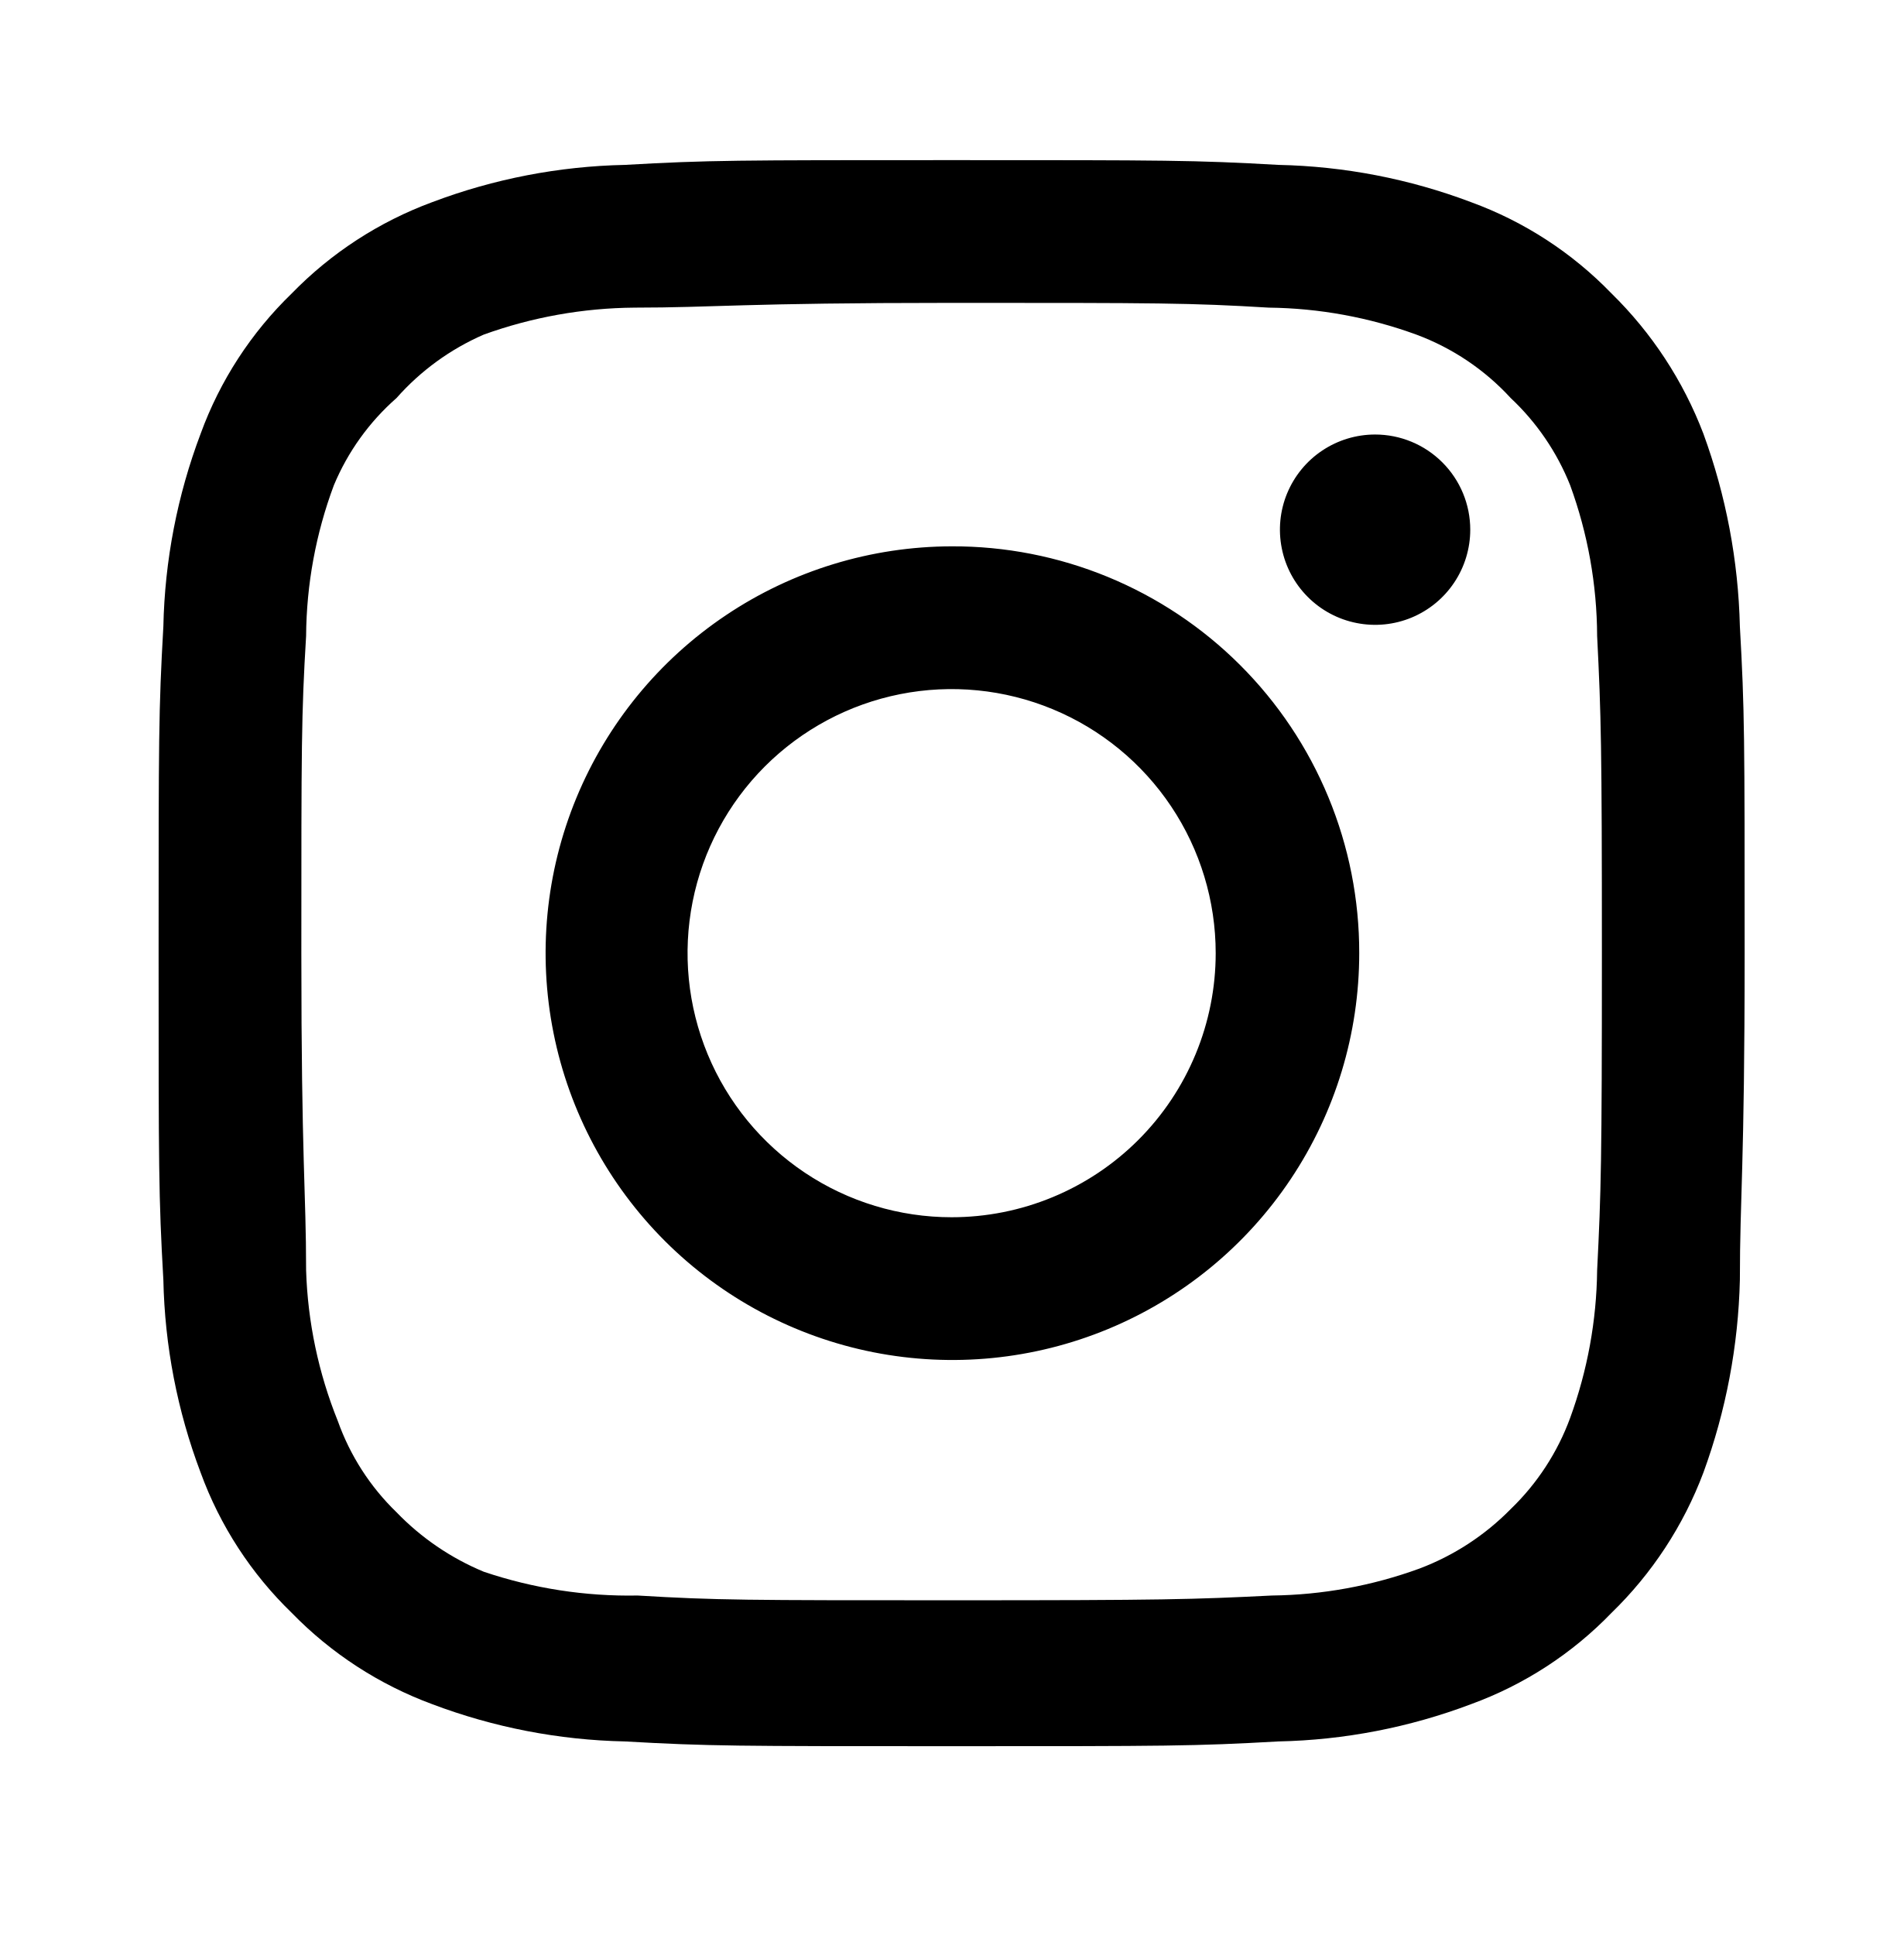
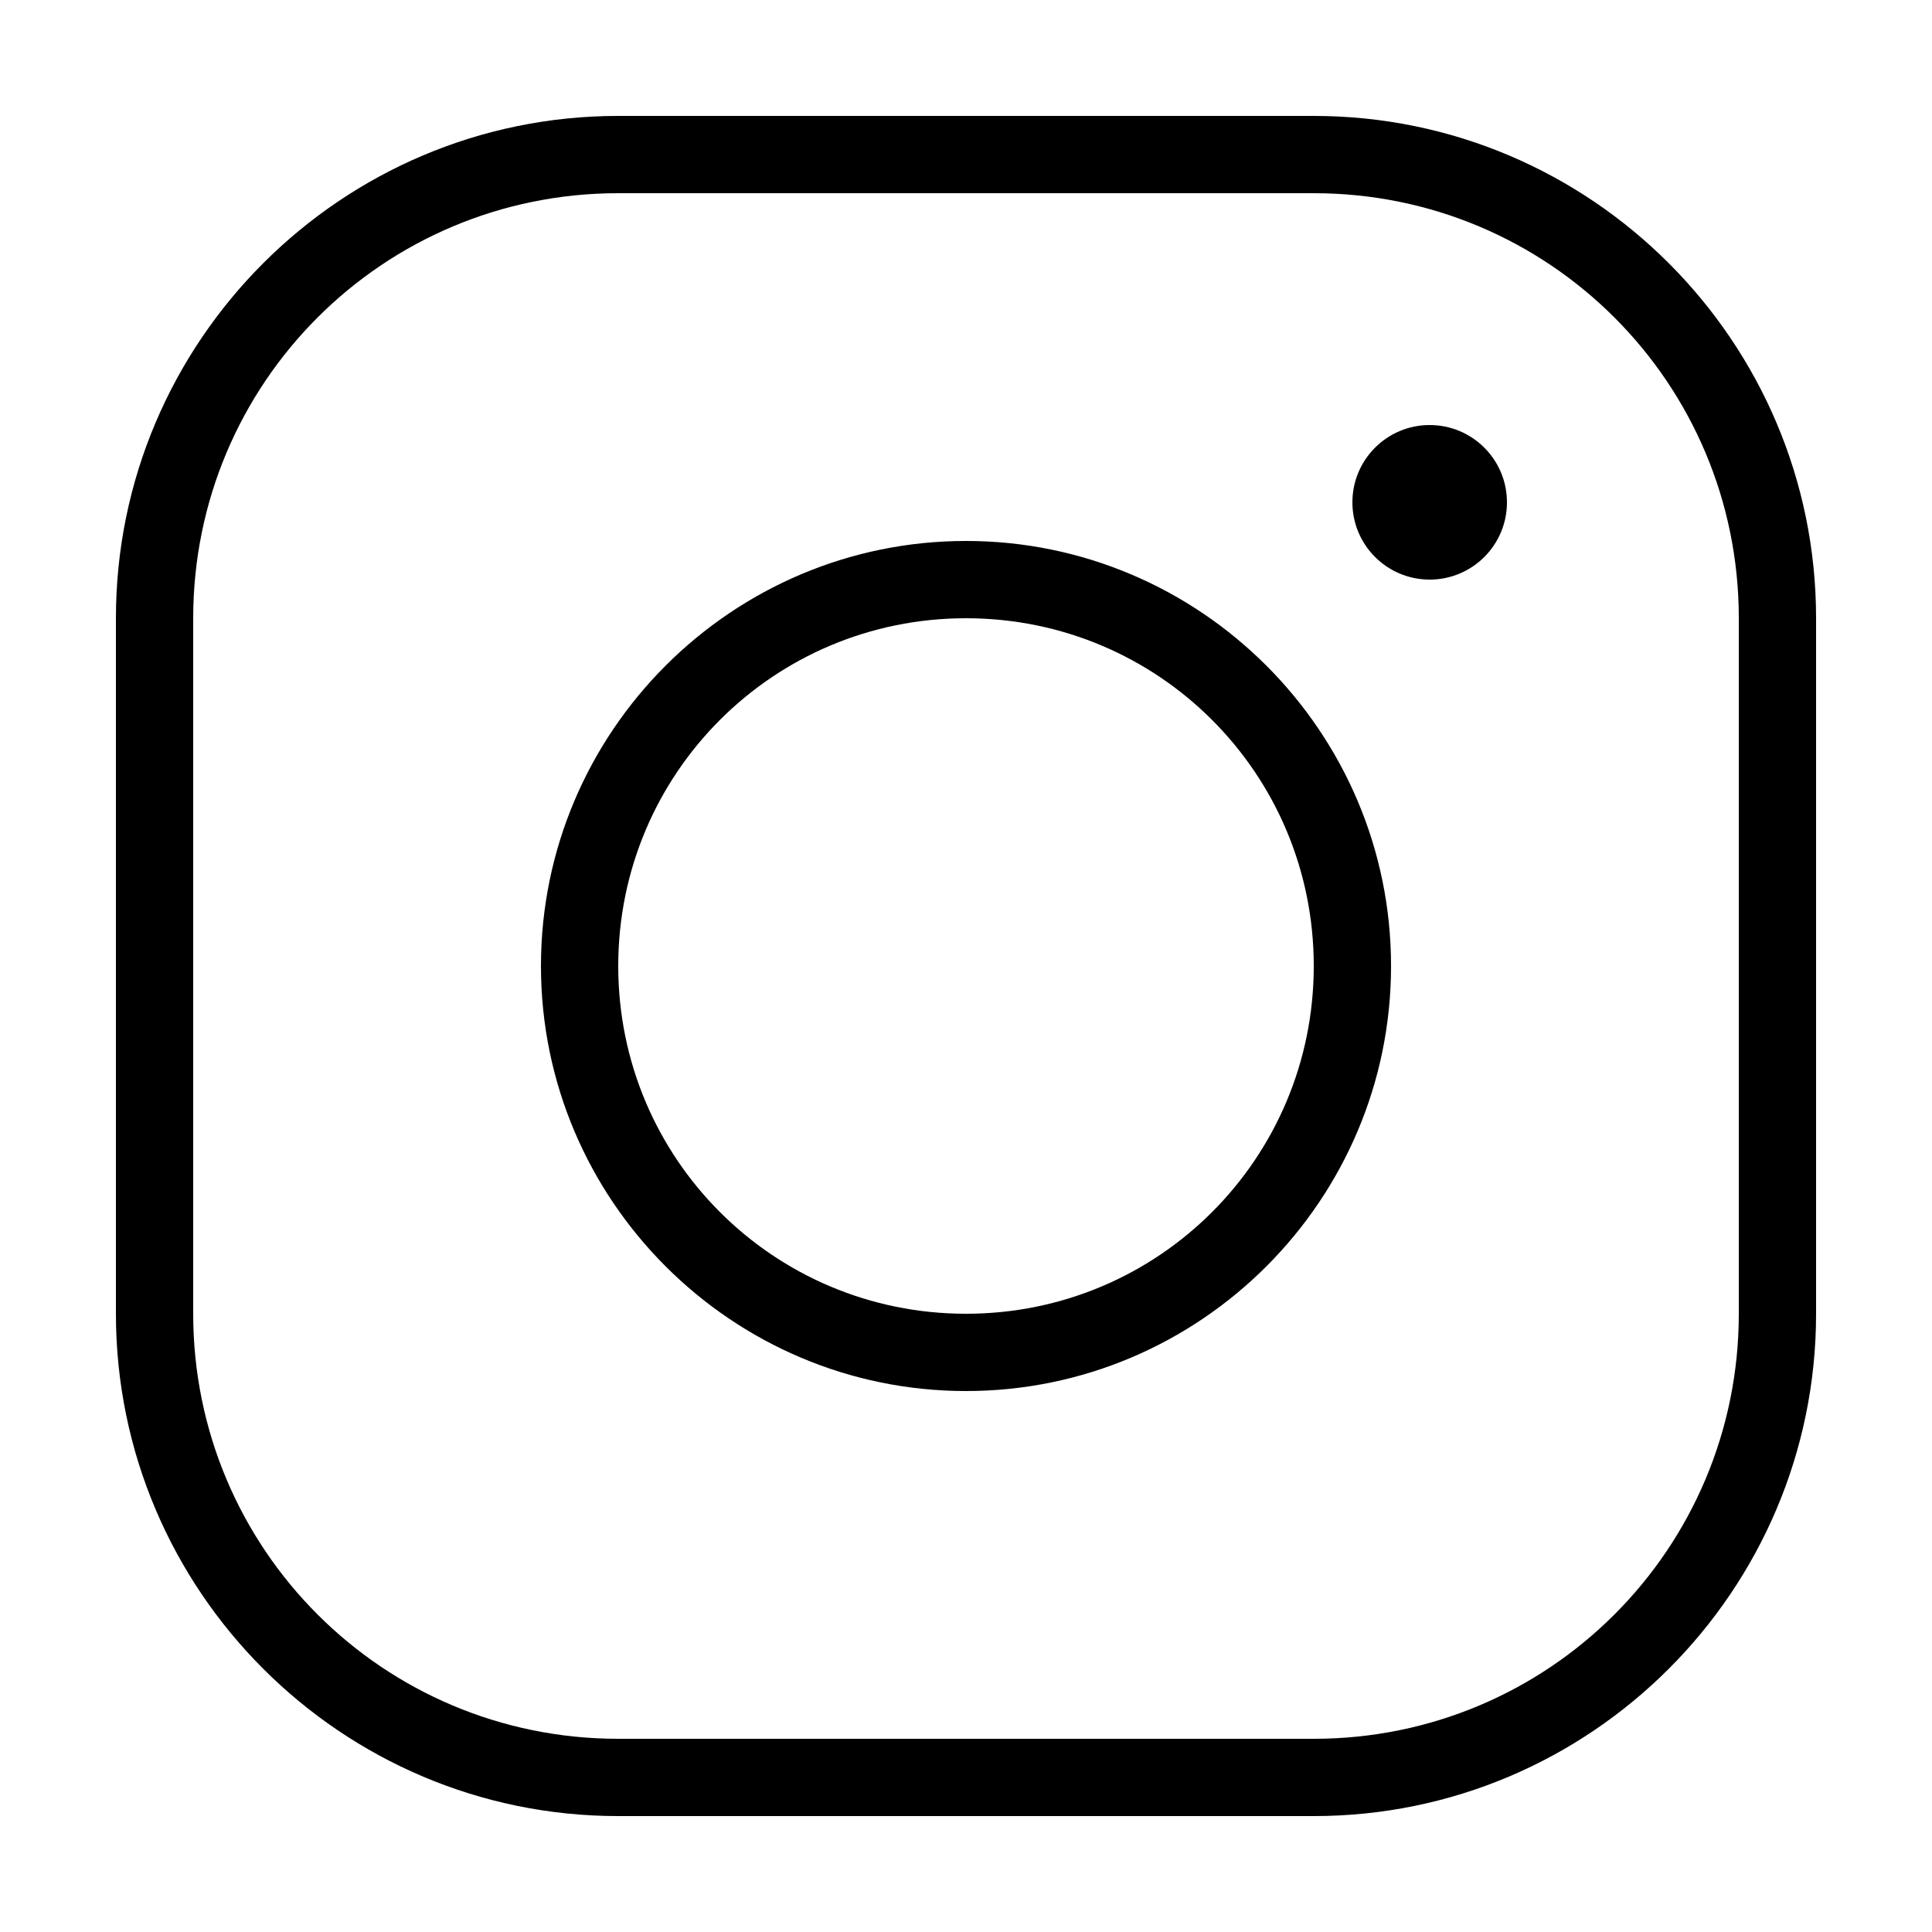
- <svg xmlns="http://www.w3.org/2000/svg" width="60" height="61" viewBox="0 0 60 61" fill="none">
-   <path d="M43.35 13.698C42.757 13.698 42.177 13.874 41.683 14.204C41.19 14.533 40.806 15.002 40.578 15.55C40.351 16.098 40.292 16.701 40.408 17.283C40.523 17.865 40.809 18.4 41.229 18.819C41.648 19.239 42.183 19.525 42.765 19.64C43.347 19.756 43.95 19.697 44.498 19.47C45.046 19.243 45.515 18.858 45.844 18.365C46.174 17.872 46.35 17.291 46.35 16.698C46.35 15.902 46.034 15.139 45.471 14.577C44.909 14.014 44.146 13.698 43.35 13.698ZM54.85 19.748C54.801 17.674 54.413 15.622 53.7 13.673C53.064 12.006 52.075 10.496 50.8 9.248C49.562 7.967 48.049 6.984 46.375 6.373C44.432 5.638 42.377 5.241 40.3 5.198C37.65 5.048 36.8 5.048 30 5.048C23.2 5.048 22.35 5.048 19.7 5.198C17.623 5.241 15.568 5.638 13.625 6.373C11.954 6.99 10.442 7.972 9.2 9.248C7.919 10.486 6.935 11.999 6.325 13.673C5.59 15.617 5.193 17.671 5.15 19.748C5 22.398 5 23.248 5 30.048C5 36.848 5 37.698 5.15 40.348C5.193 42.425 5.59 44.48 6.325 46.423C6.935 48.097 7.919 49.61 9.2 50.848C10.442 52.124 11.954 53.106 13.625 53.723C15.568 54.458 17.623 54.855 19.7 54.898C22.35 55.048 23.2 55.048 30 55.048C36.8 55.048 37.65 55.048 40.3 54.898C42.377 54.855 44.432 54.458 46.375 53.723C48.049 53.113 49.562 52.13 50.8 50.848C52.081 49.605 53.071 48.094 53.7 46.423C54.413 44.475 54.801 42.422 54.85 40.348C54.85 37.698 55 36.848 55 30.048C55 23.248 55 22.398 54.85 19.748ZM50.35 40.048C50.332 41.635 50.044 43.207 49.5 44.698C49.101 45.786 48.46 46.769 47.625 47.573C46.814 48.399 45.833 49.039 44.75 49.448C43.259 49.992 41.687 50.28 40.1 50.298C37.6 50.423 36.675 50.448 30.1 50.448C23.525 50.448 22.6 50.448 20.1 50.298C18.452 50.329 16.811 50.075 15.25 49.548C14.214 49.118 13.278 48.48 12.5 47.673C11.67 46.87 11.037 45.886 10.65 44.798C10.04 43.286 9.701 41.678 9.65 40.048C9.65 37.548 9.5 36.623 9.5 30.048C9.5 23.473 9.5 22.548 9.65 20.048C9.661 18.426 9.957 16.818 10.525 15.298C10.965 14.243 11.641 13.302 12.5 12.548C13.26 11.688 14.198 11.006 15.25 10.548C16.774 9.998 18.38 9.711 20 9.698C22.5 9.698 23.425 9.548 30 9.548C36.575 9.548 37.5 9.548 40 9.698C41.587 9.716 43.159 10.004 44.65 10.548C45.786 10.97 46.806 11.655 47.625 12.548C48.444 13.316 49.084 14.255 49.5 15.298C50.056 16.82 50.343 18.427 50.35 20.048C50.475 22.548 50.5 23.473 50.5 30.048C50.5 36.623 50.475 37.548 50.35 40.048ZM30 17.223C27.465 17.228 24.987 17.984 22.882 19.397C20.776 20.809 19.136 22.814 18.169 25.157C17.202 27.501 16.952 30.079 17.45 32.565C17.947 35.052 19.171 37.334 20.965 39.126C22.76 40.917 25.045 42.136 27.532 42.629C30.019 43.121 32.597 42.866 34.939 41.894C37.281 40.923 39.282 39.279 40.69 37.171C42.099 35.062 42.85 32.584 42.85 30.048C42.853 28.361 42.523 26.69 41.878 25.131C41.233 23.571 40.286 22.155 39.092 20.963C37.898 19.771 36.48 18.827 34.919 18.185C33.359 17.544 31.687 17.216 30 17.223ZM30 38.373C28.354 38.373 26.744 37.885 25.375 36.97C24.006 36.055 22.939 34.755 22.309 33.234C21.679 31.713 21.514 30.039 21.835 28.424C22.156 26.809 22.949 25.326 24.113 24.161C25.278 22.997 26.761 22.204 28.376 21.883C29.991 21.562 31.665 21.727 33.186 22.357C34.707 22.987 36.007 24.054 36.922 25.423C37.837 26.792 38.325 28.402 38.325 30.048C38.325 31.141 38.11 32.224 37.691 33.234C37.273 34.244 36.66 35.162 35.887 35.935C35.114 36.708 34.196 37.321 33.186 37.739C32.176 38.158 31.093 38.373 30 38.373Z" fill="black" />
+ <svg xmlns="http://www.w3.org/2000/svg" viewBox="0 0 50 50" width="50px" height="50px">
+   <path d="M 16 3 C 8.832 3 3 8.832 3 16 L 3 34 C 3 41.168 8.832 47 16 47 L 34 47 C 41.168 47 47 41.168 47 34 L 47 16 C 47 8.832 41.168 3 34 3 L 16 3 z M 16 5 L 34 5 C 40.086 5 45 9.914 45 16 L 45 34 C 45 40.086 40.086 45 34 45 L 16 45 C 9.914 45 5 40.086 5 34 L 5 16 C 5 9.914 9.914 5 16 5 z M 37 11 A 2 2 0 0 0 35 13 A 2 2 0 0 0 37 15 A 2 2 0 0 0 39 13 A 2 2 0 0 0 37 11 z M 25 14 C 18.937 14 14 18.937 14 25 C 14 31.063 18.937 36 25 36 C 31.063 36 36 31.063 36 25 C 36 18.937 31.063 14 25 14 z M 25 16 C 29.982 16 34 20.018 34 25 C 34 29.982 29.982 34 25 34 C 20.018 34 16 29.982 16 25 C 16 20.018 20.018 16 25 16 z" />
</svg>
